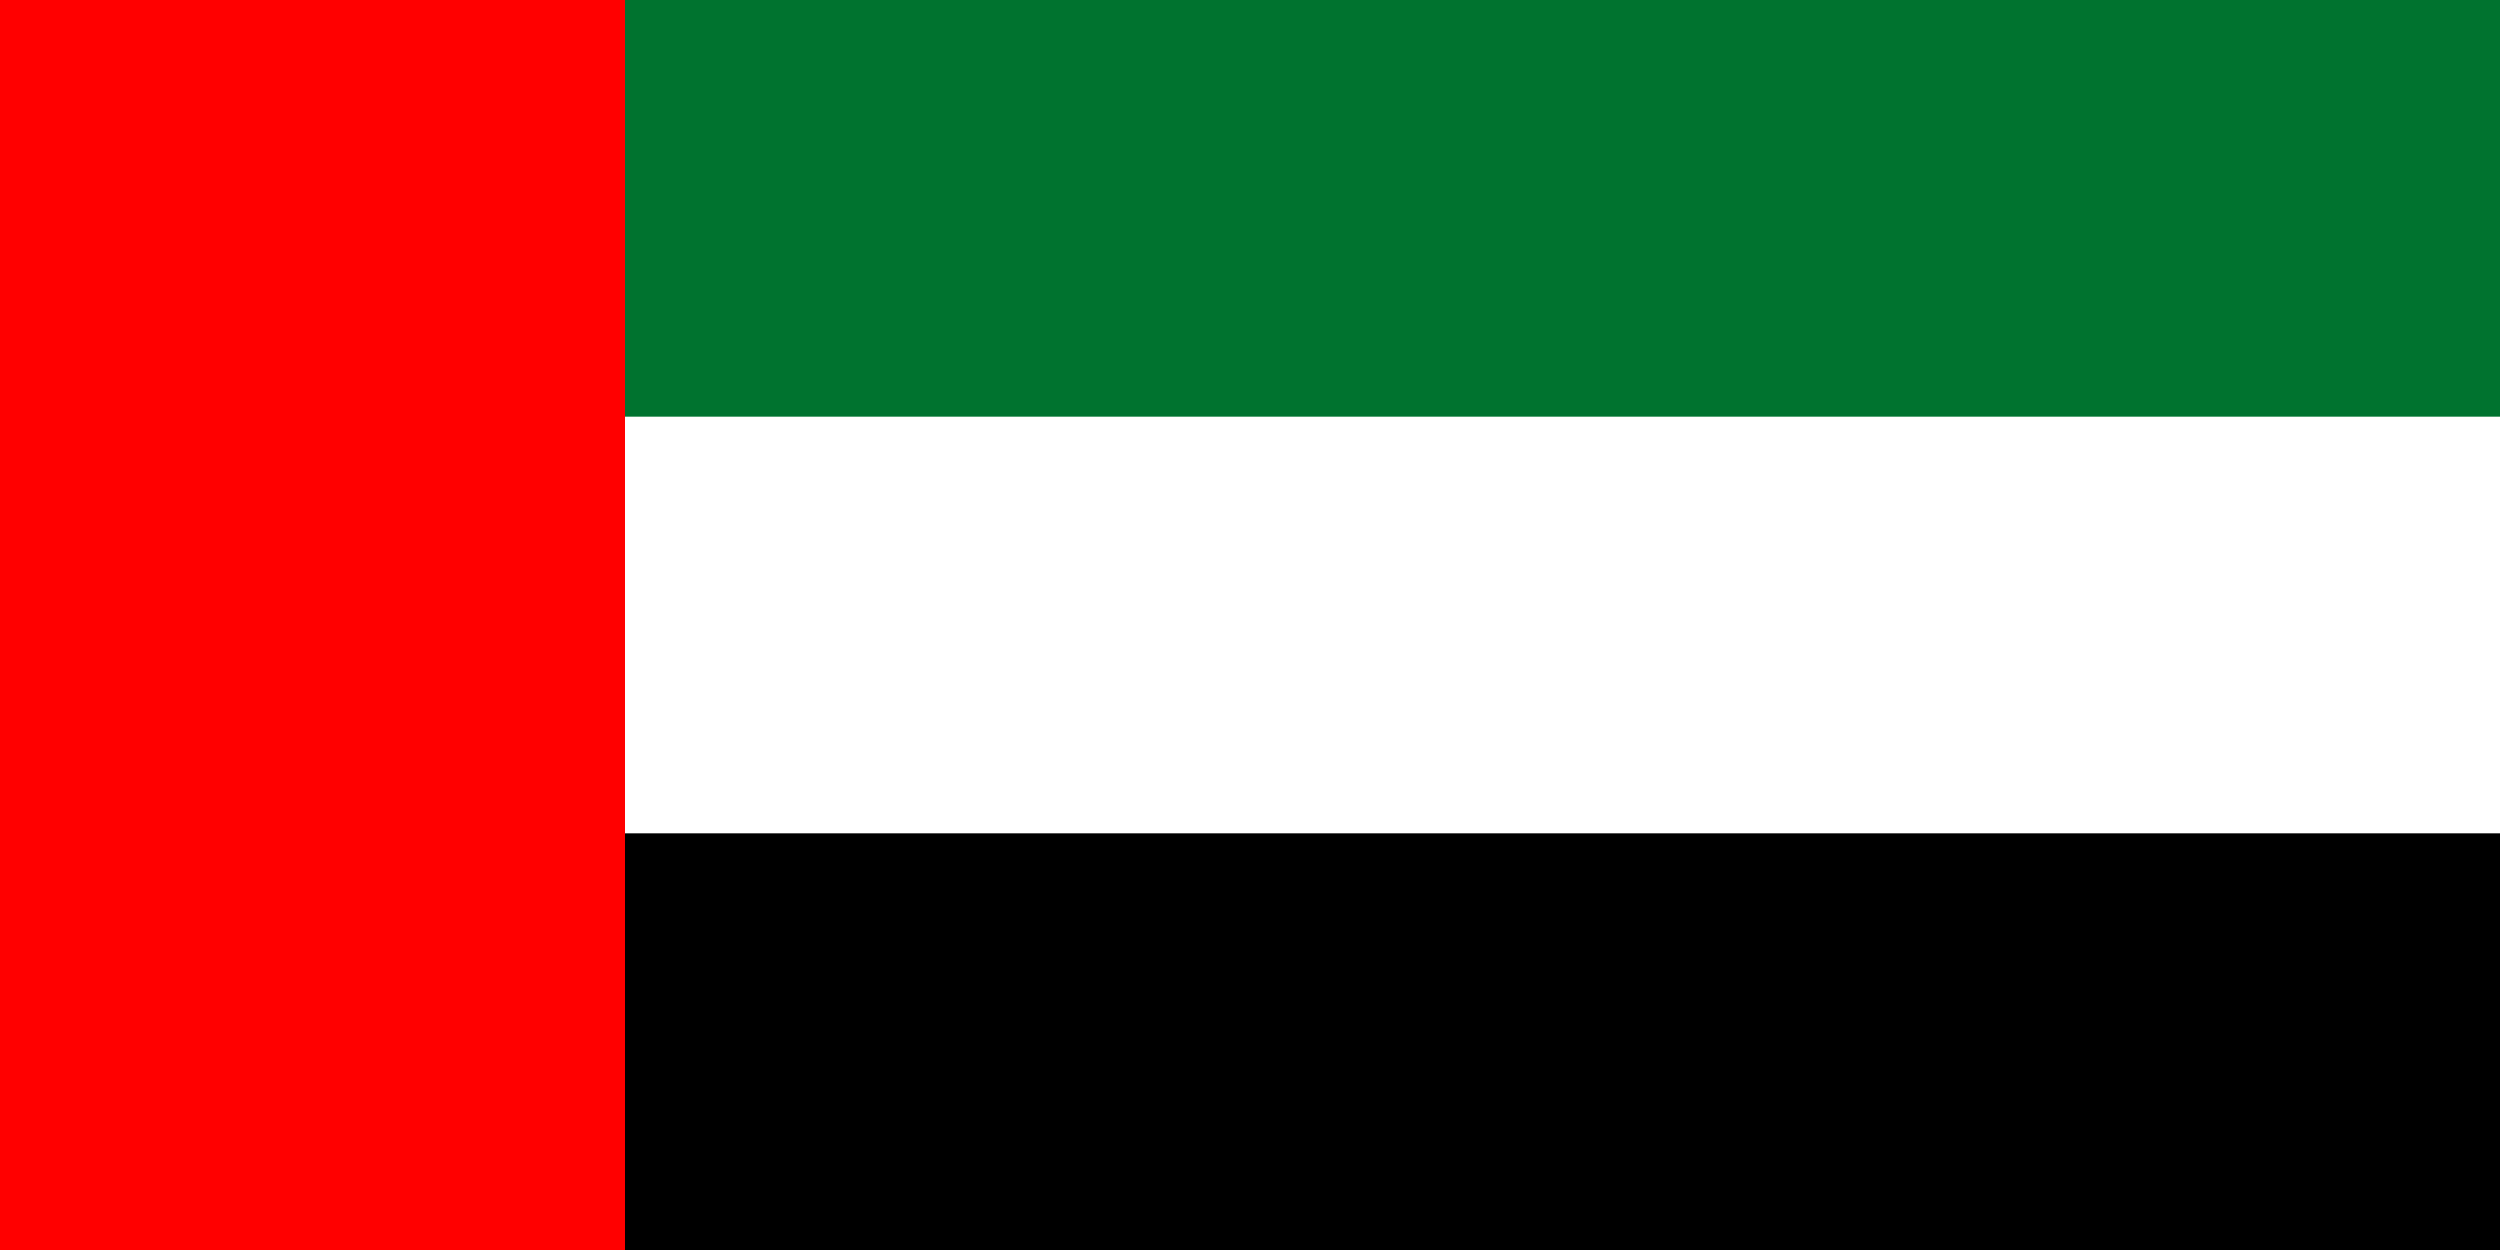
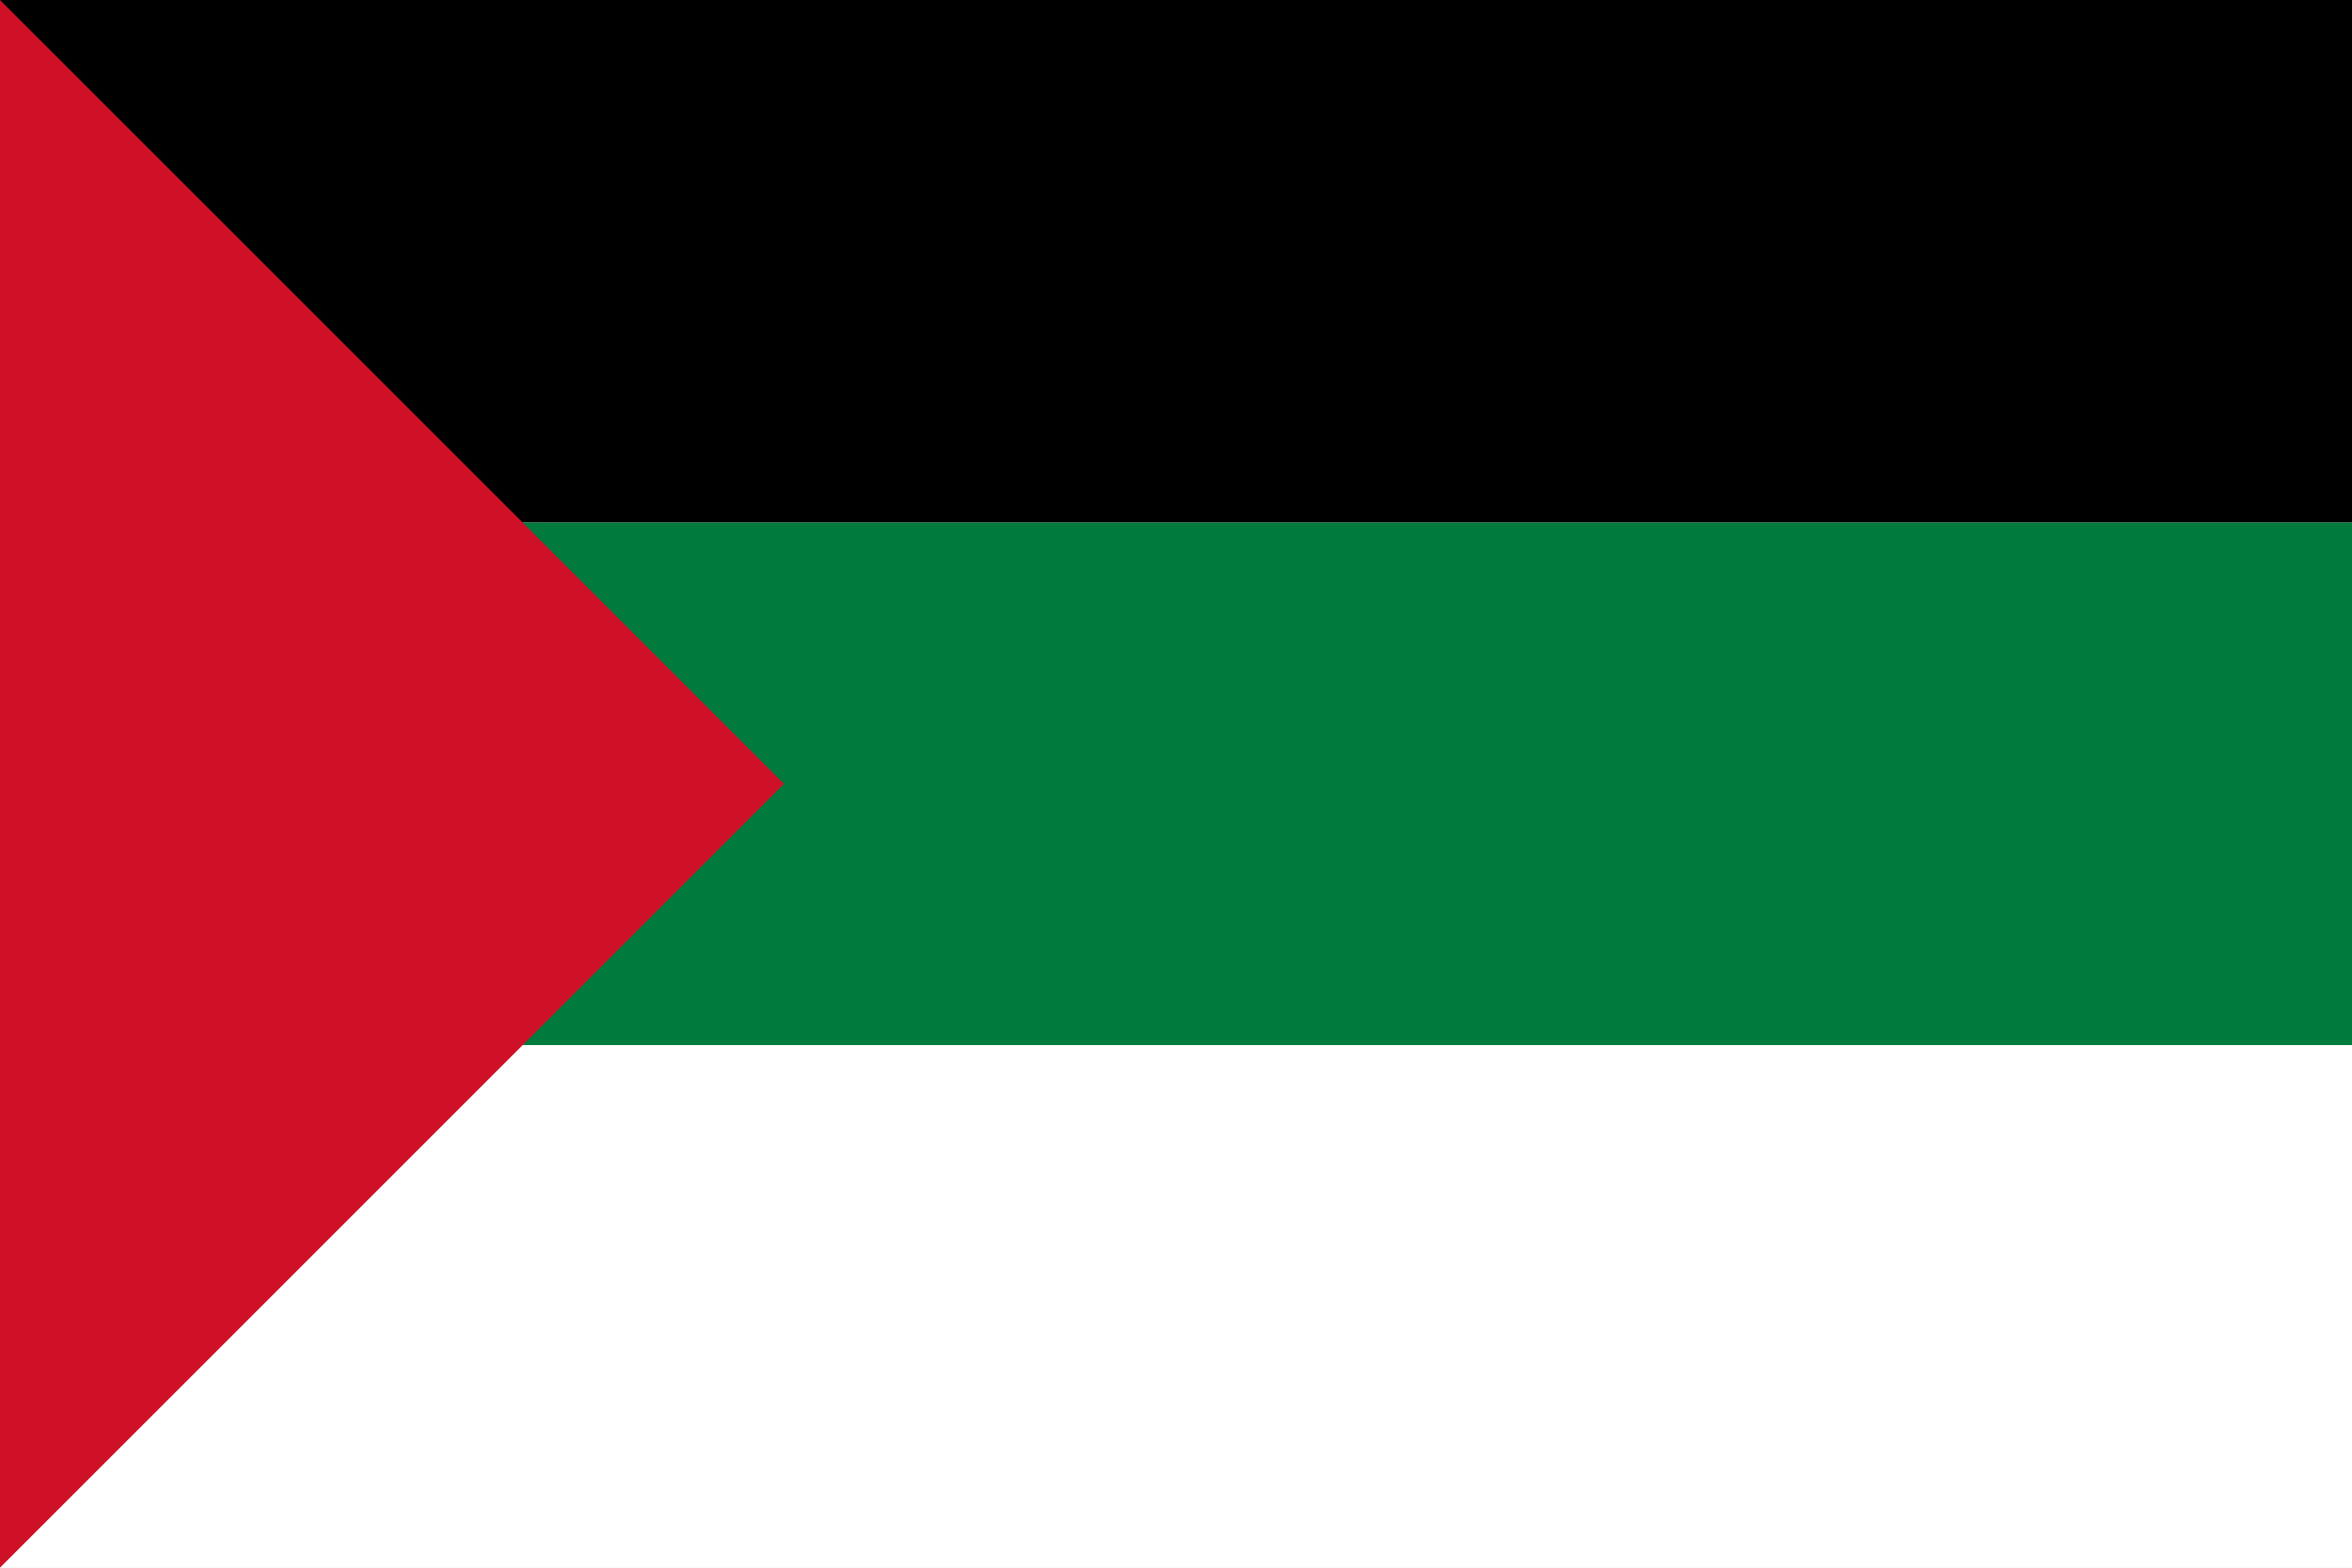
- <svg xmlns="http://www.w3.org/2000/svg" width="1200" height="600" viewBox="0 0 12 6">
-   <rect width="12" height="6" fill="#00732f" id="green" />
-   <rect width="12" height="4" y="2" fill="#fff" />
-   <rect width="12" height="2" y="4" />
-   <rect width="3" height="6" fill="#f00" id="red" />
+ <svg xmlns="http://www.w3.org/2000/svg" version="1.0" width="900" height="600">
+   <rect width="900" height="200" fill="#000" />
+   <rect y="200" width="900" height="200" fill="#007a3d" />
+   <rect y="400" width="900" height="200" fill="#fff" />
+   <path d="M 0,0 L 300,300 L 0,600 z" fill="#ce1126" />
</svg>
